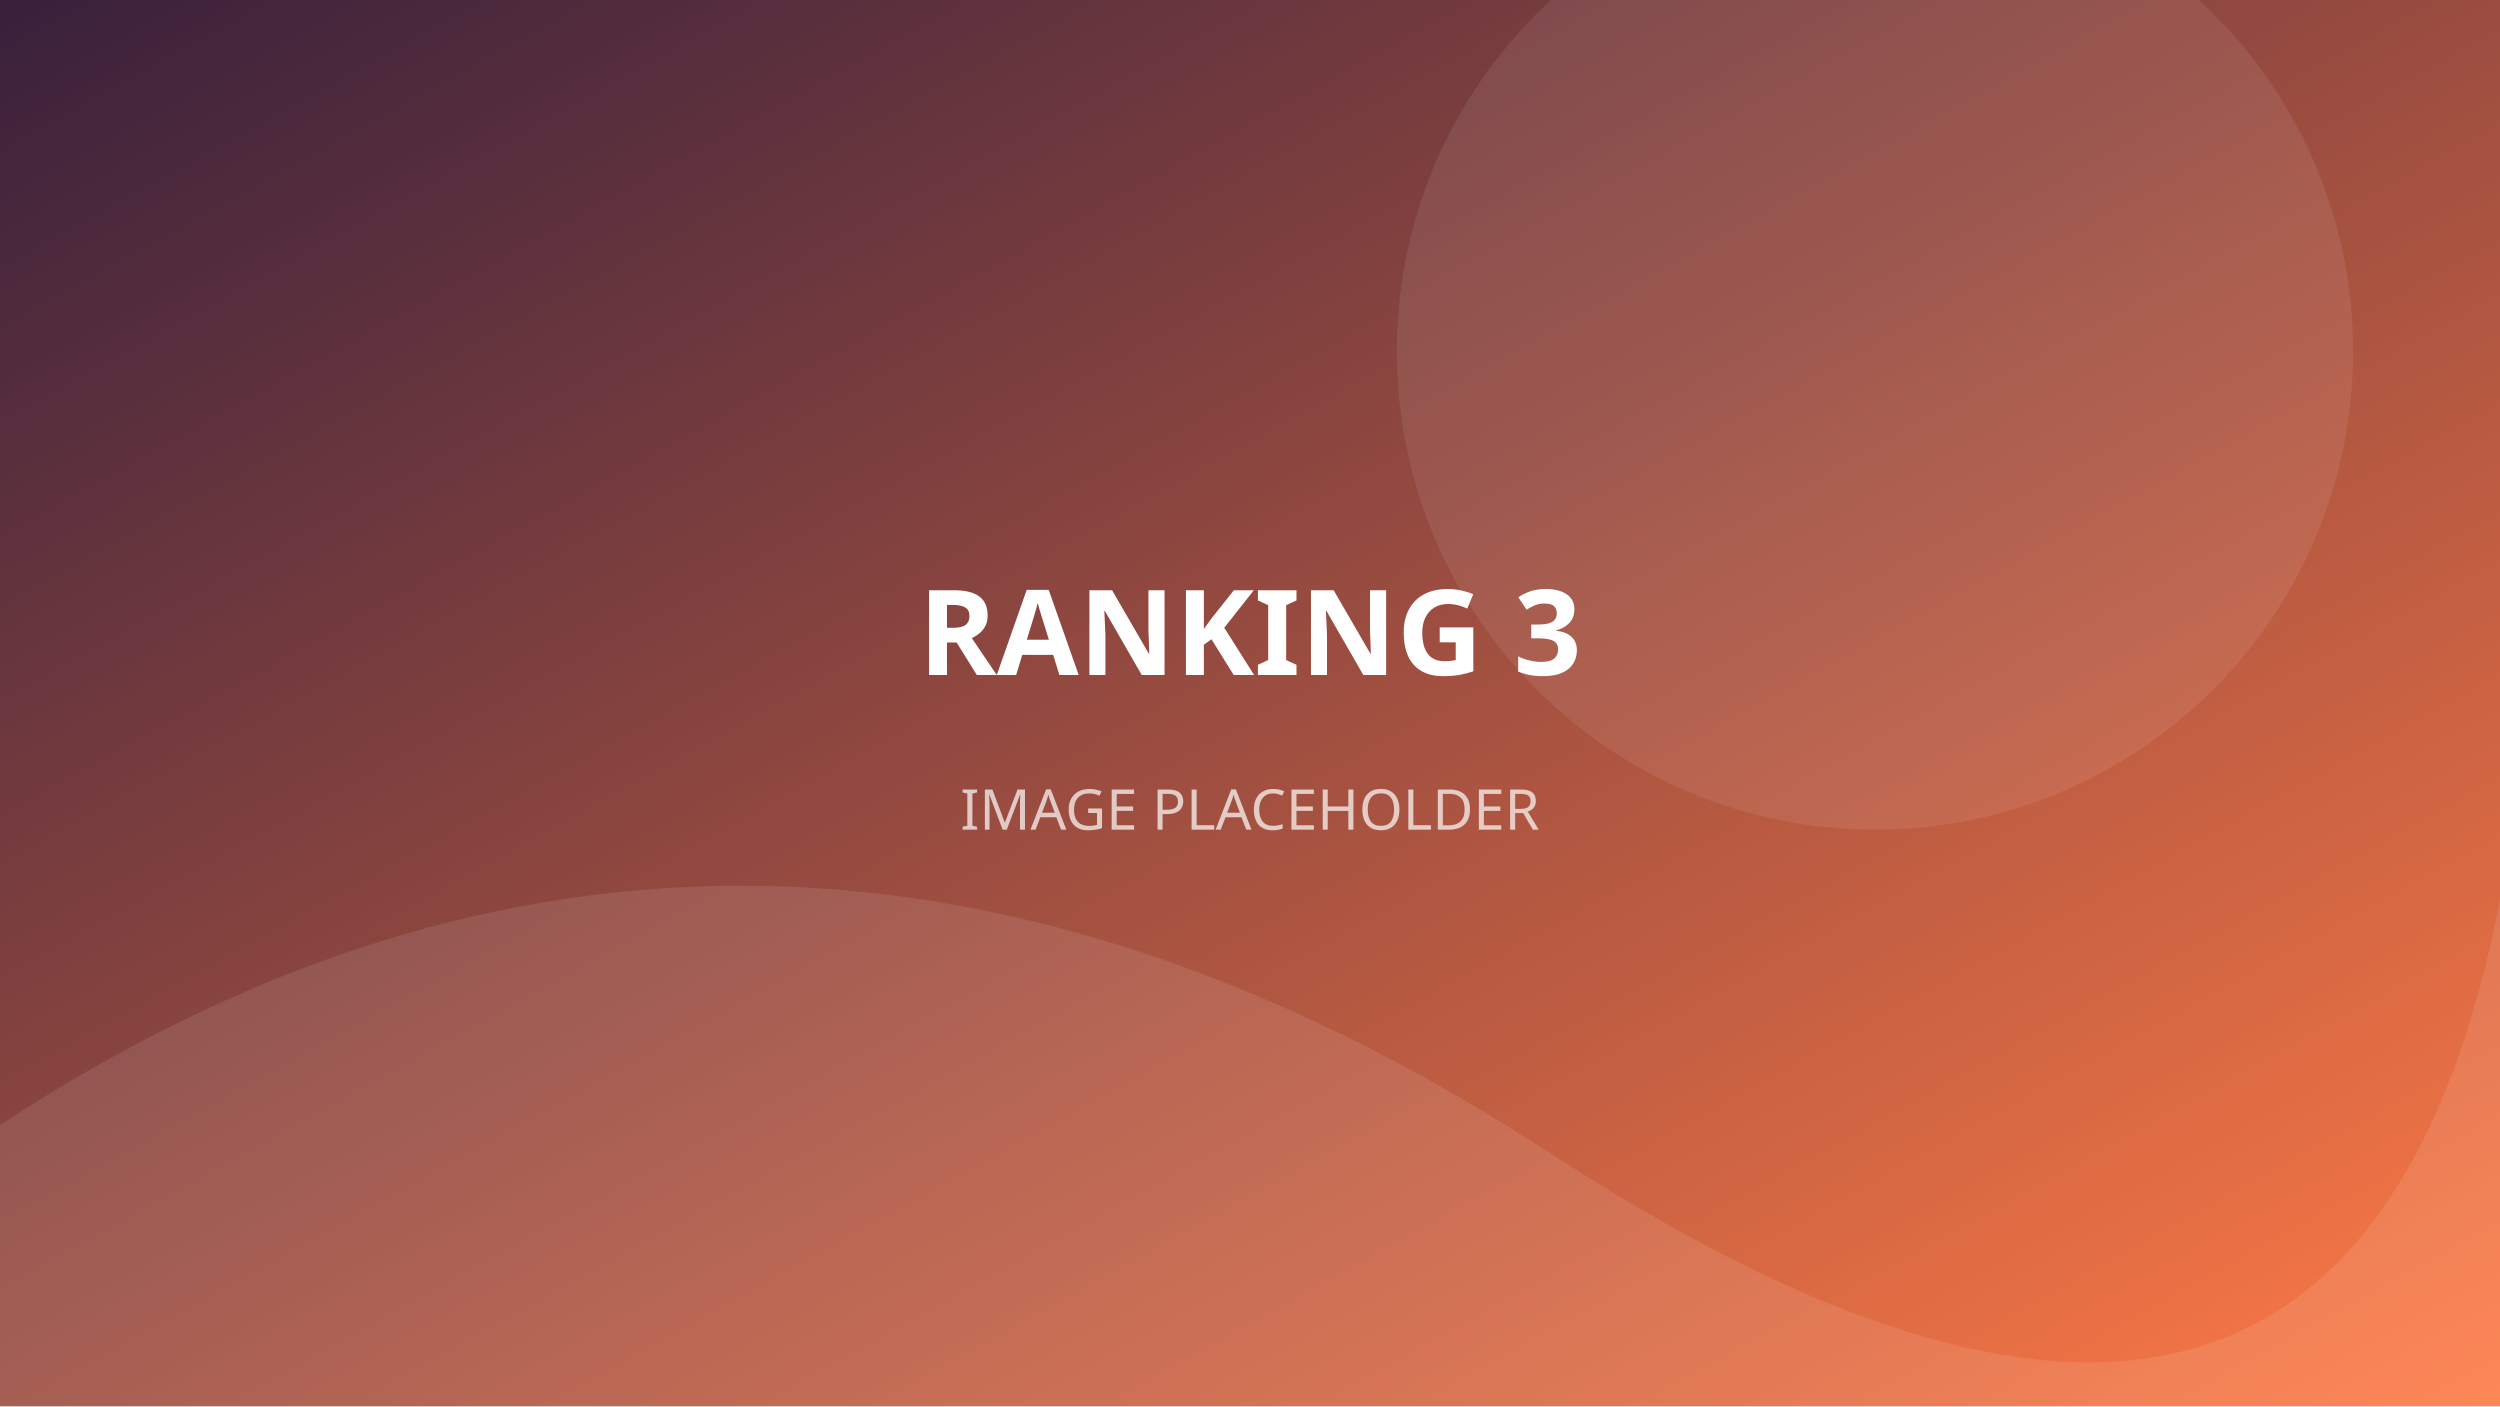
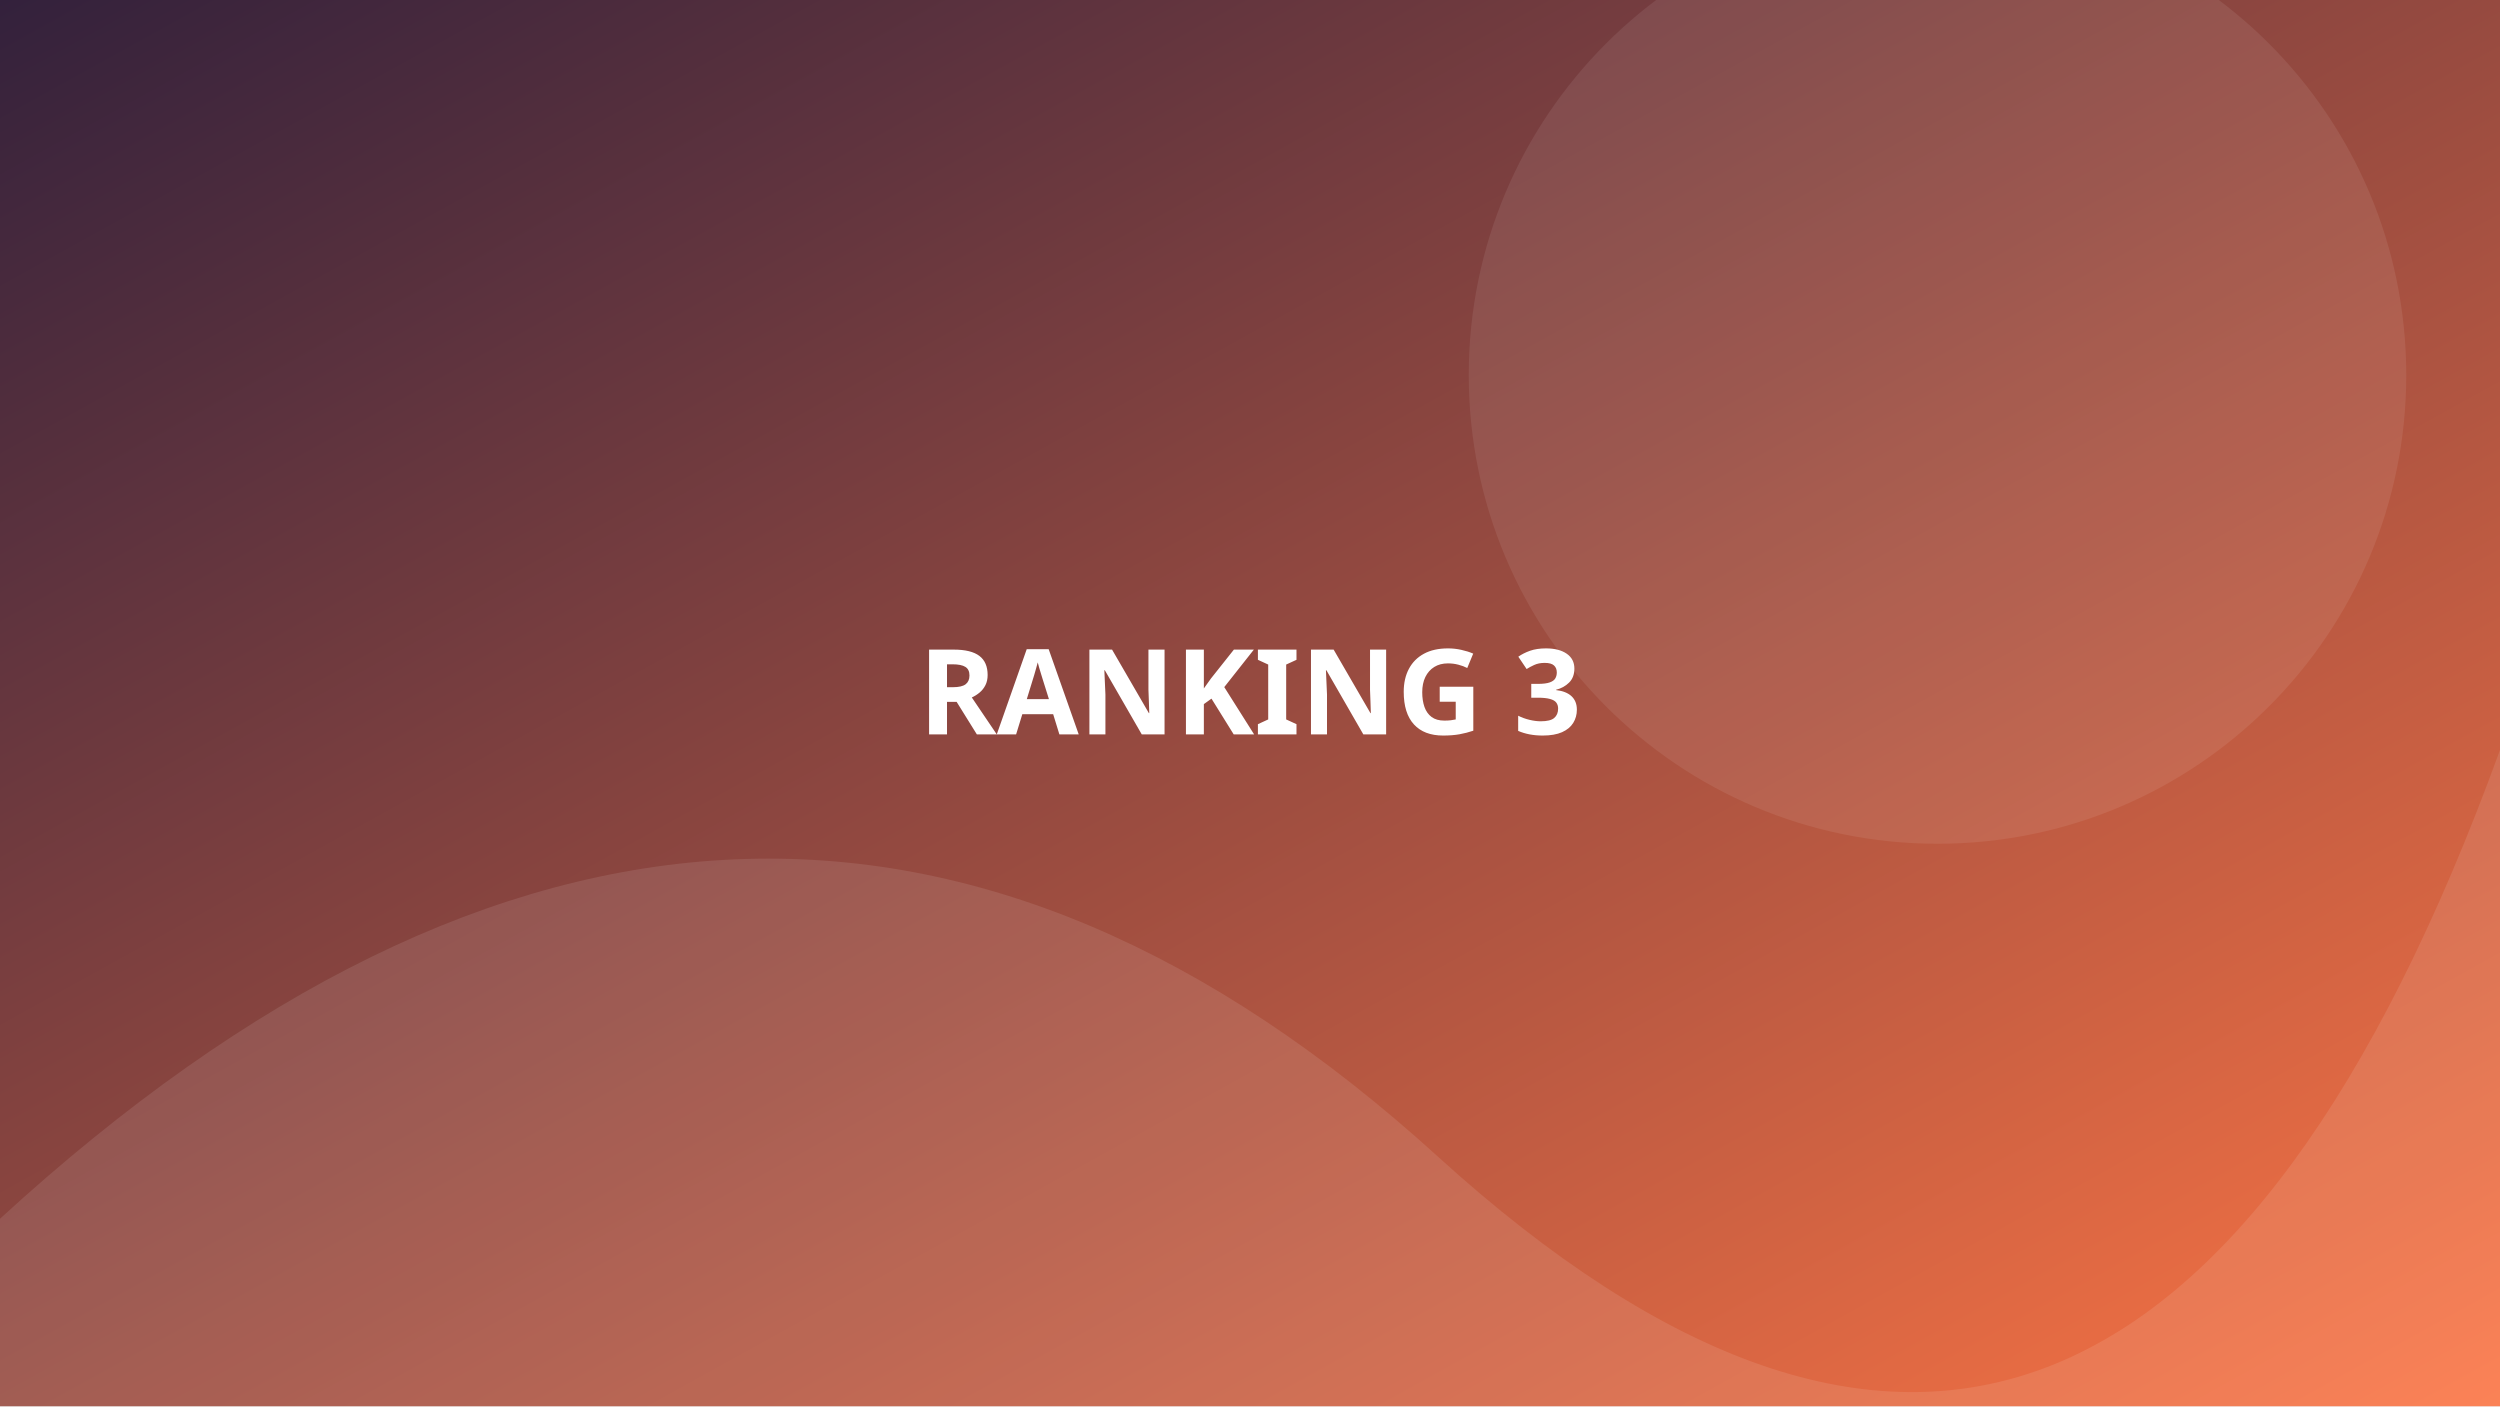
<svg xmlns="http://www.w3.org/2000/svg" width="800" height="450" viewBox="0 0 800 450">
  <defs>
    <linearGradient id="g" x2="1" y2="1">
-       <stop stop-color="#38203b" />
-       <stop offset="1" stop-color="#ff7a45" />
+       <stop stop-color="#33213c" />
+       <stop offset="1" stop-color="#fb7444" />
    </linearGradient>
  </defs>
-   <rect width="100%" height="100%" fill="url(#g)" />
-   <circle cx="600.0" cy="112.5" r="153.0" fill="white" opacity=".08" />
-   <path d="M0 360.0 Q 240.0 202.5 496.0 369.0 T 800 288.0 V450H0Z" fill="white" opacity=".1" />
-   <text x="50%" y="48%" fill="white" text-anchor="middle" font-family="sans-serif" font-size="38" font-weight="bold">RANKING 3</text>
-   <text x="50%" y="59%" fill="white" opacity=".7" text-anchor="middle" font-family="sans-serif" font-size="18">IMAGE PLACEHOLDER</text>
+   <rect width="800" height="450" fill="url(#g)" />
+   <circle cx="620" cy="120" r="150" fill="#fff" opacity=".08" />
+   <path d="M0 390Q240 170 460 370T800 240V450H0Z" fill="#fff" opacity=".1" />
+   <text x="400" y="235" fill="#fff" text-anchor="middle" font-family="sans-serif" font-size="38" font-weight="900">RANKING 3</text>
</svg>
